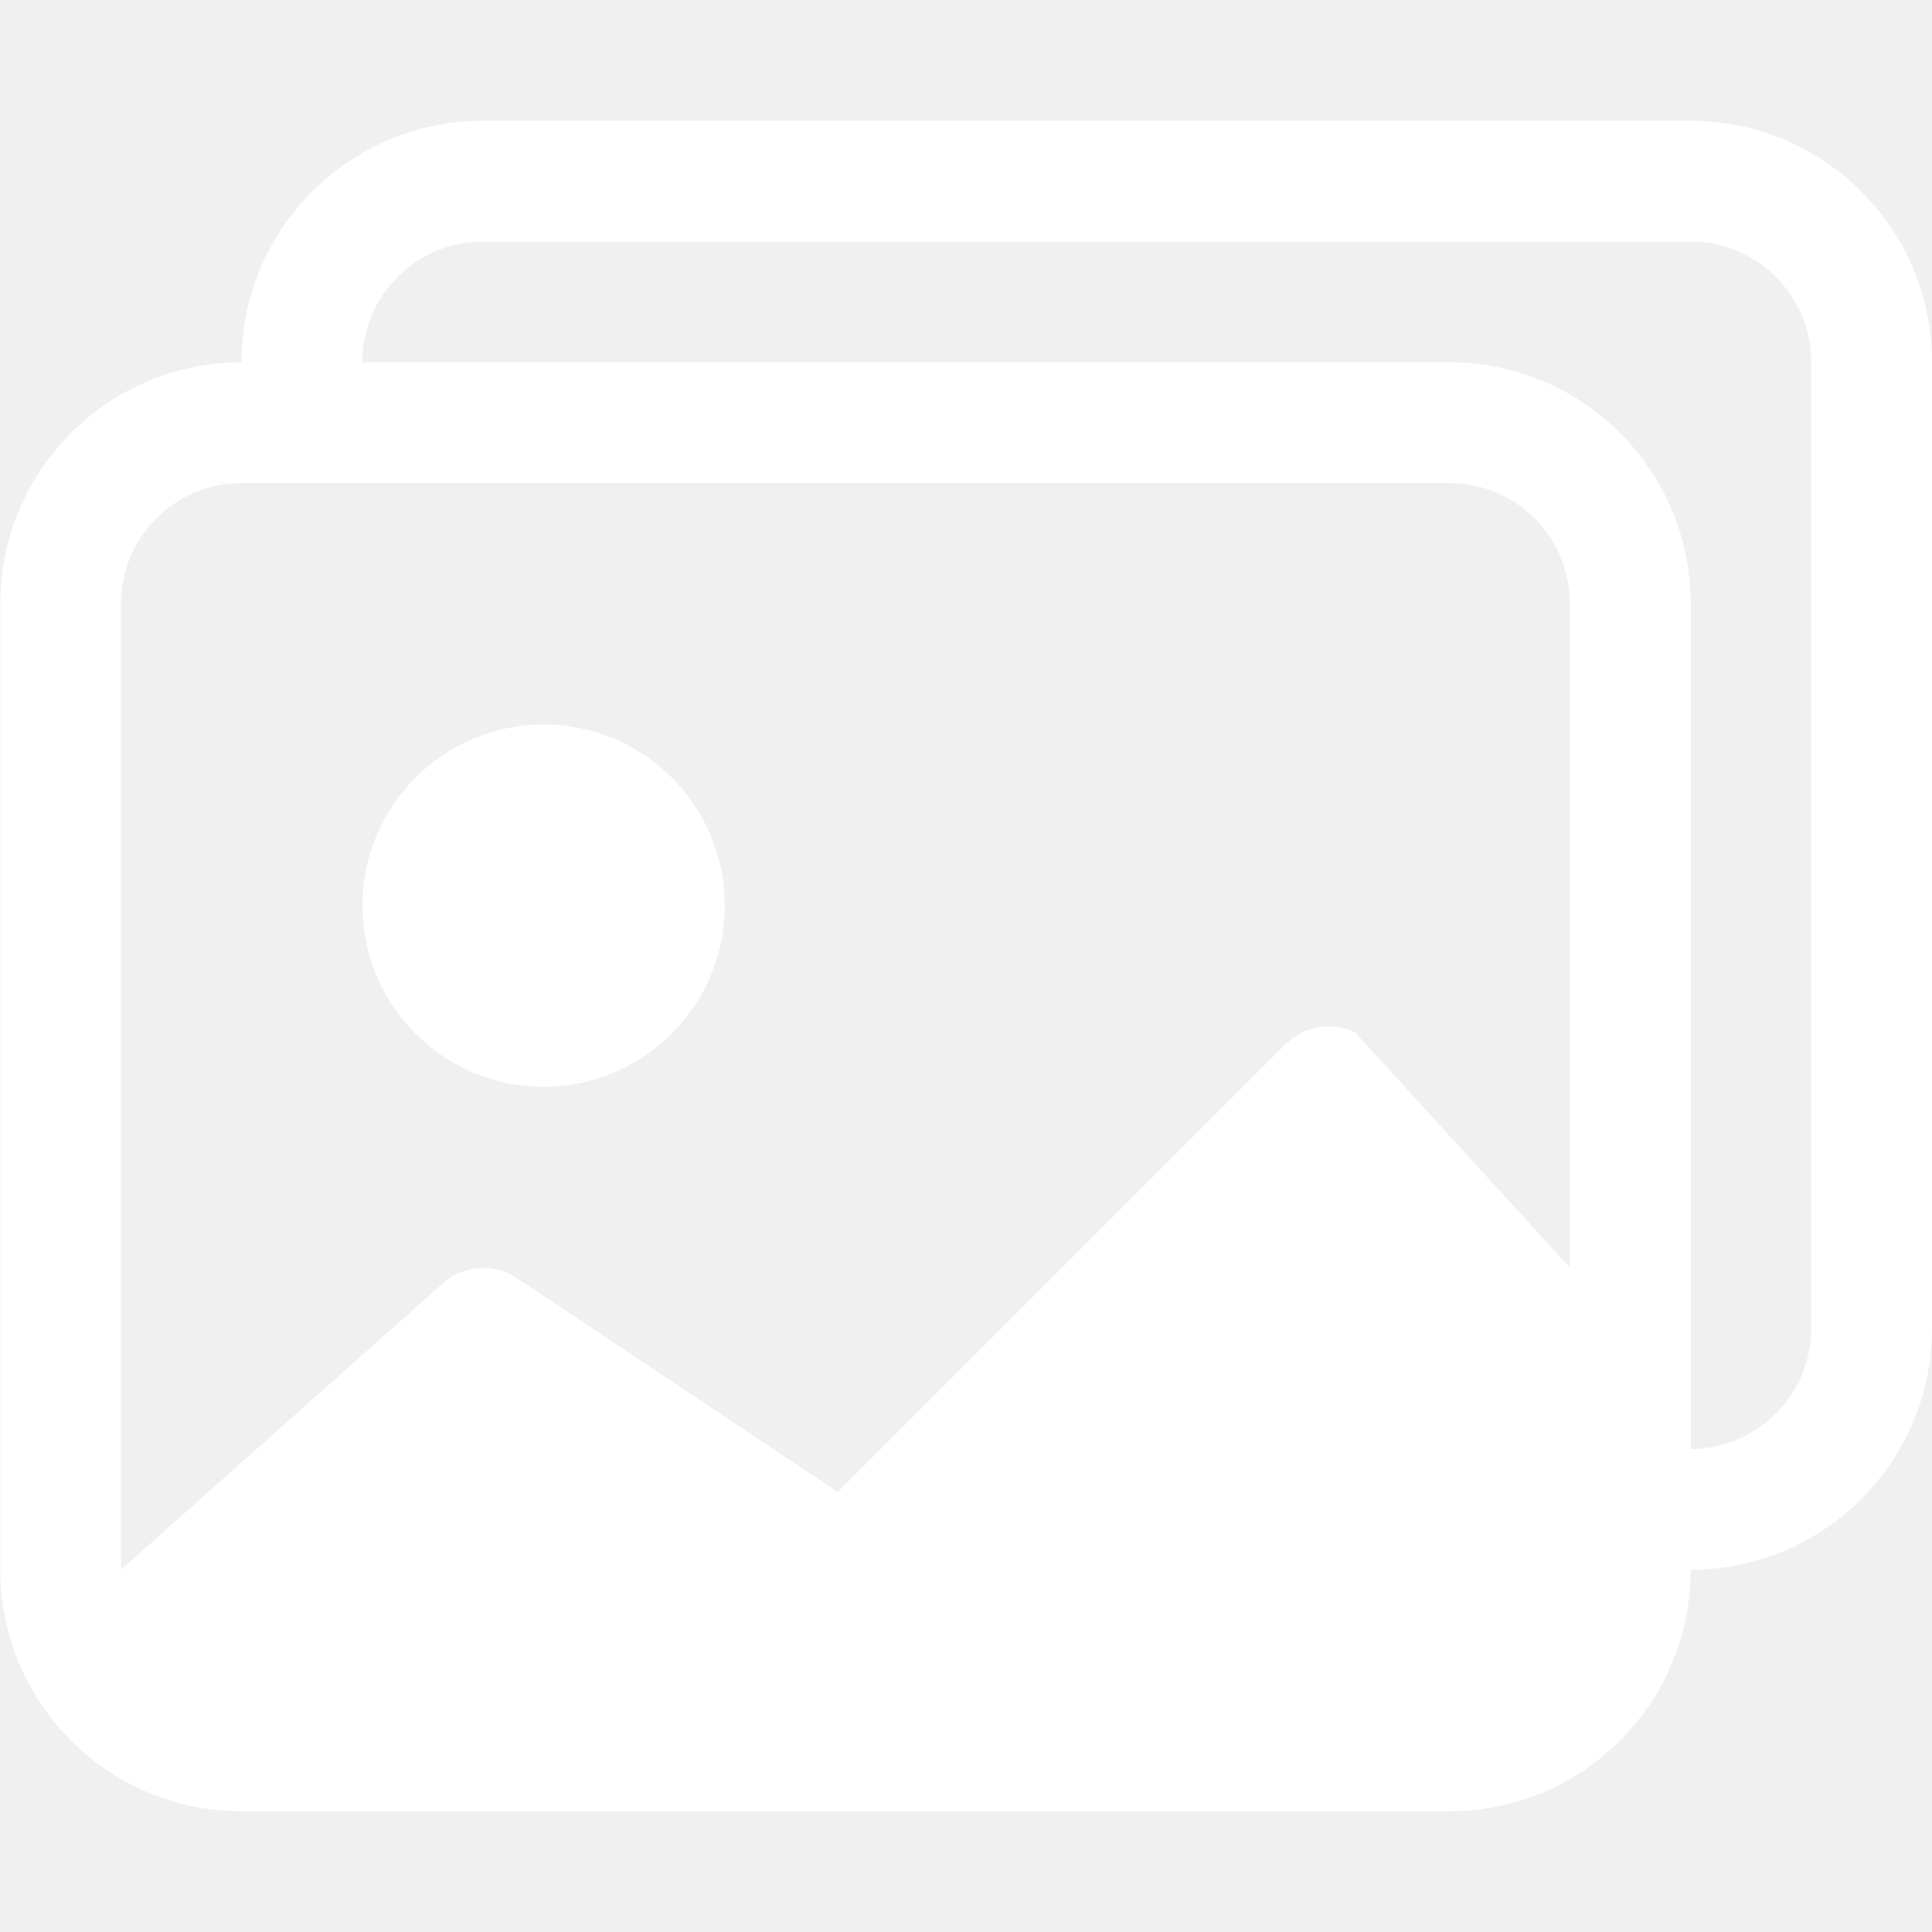
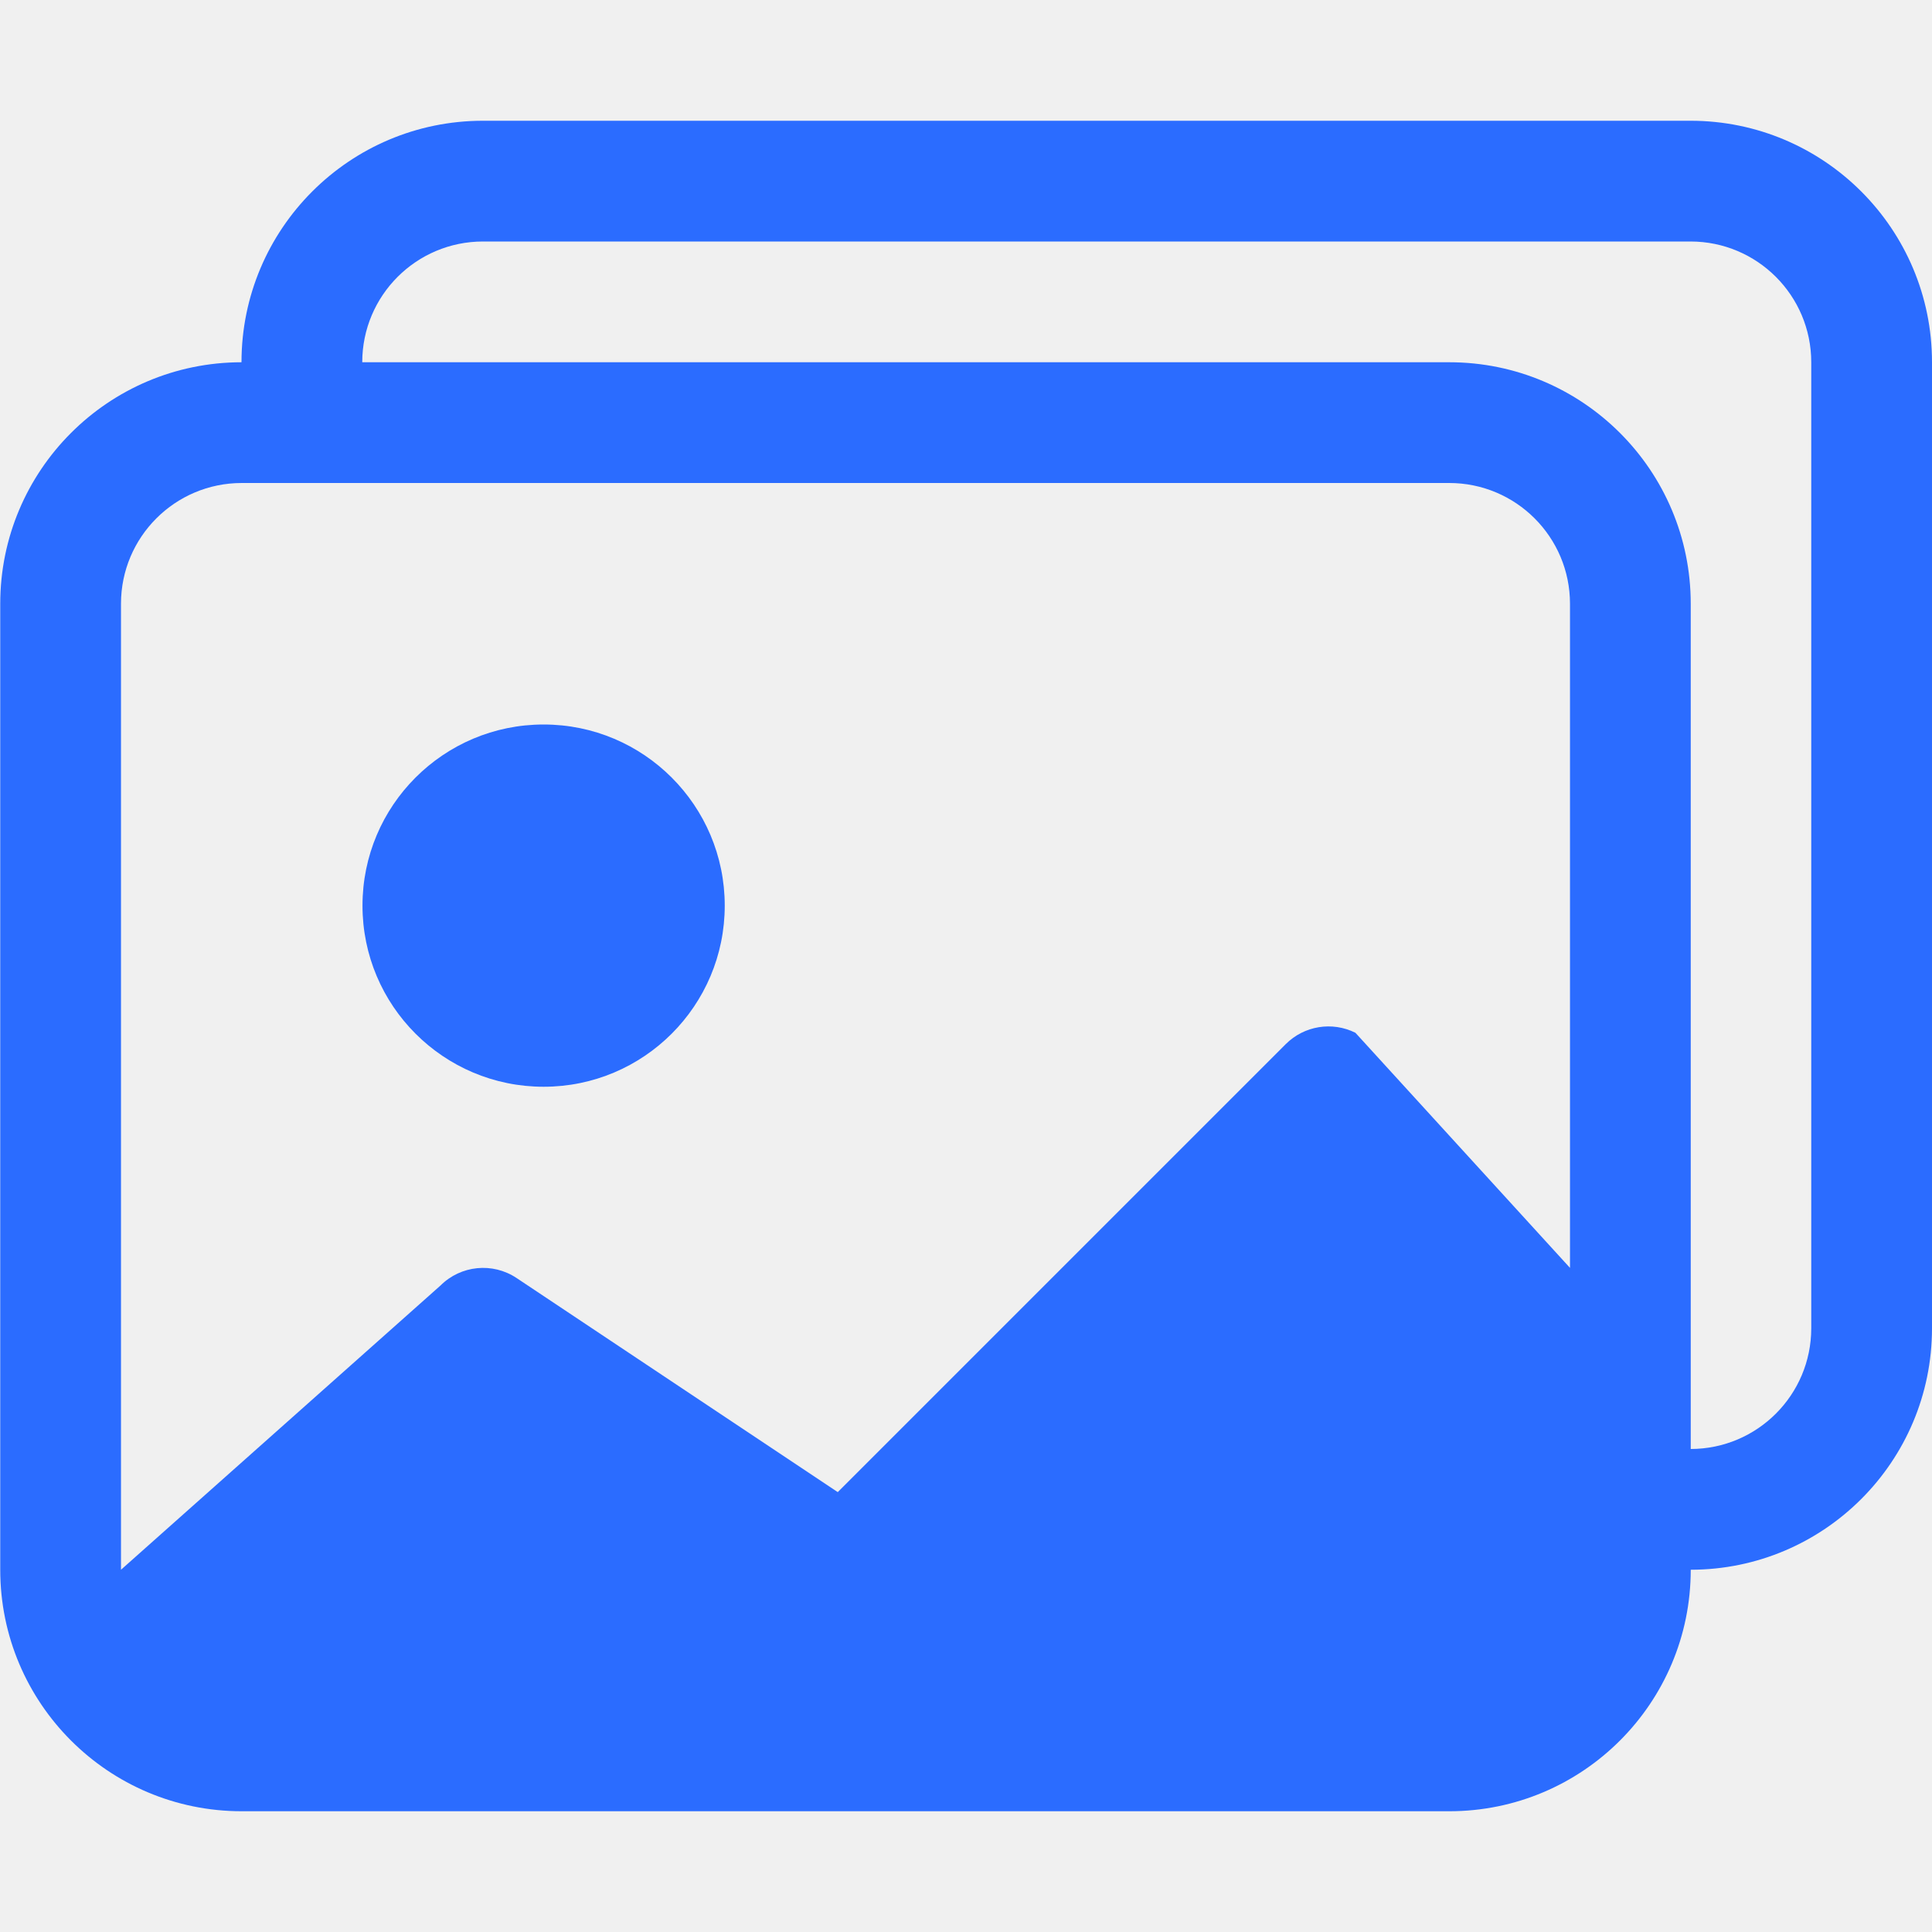
- <svg xmlns="http://www.w3.org/2000/svg" width="16" height="16" fill="#fff" class="bi bi-images" viewBox="0 0 16 16">
+ <svg xmlns="http://www.w3.org/2000/svg" width="16" height="16" fill="#2b6cff" class="bi bi-images" viewBox="0 0 16 16">
  <path d="M4.502 9a1.5 1.5 0 1 0 0-3 1.5 1.5 0 0 0 0 3" />
  <path d="M14.002 13a2 2 0 0 1-2 2h-10a2 2 0 0 1-2-2V5A2 2 0 0 1 2 3a2 2 0 0 1 2-2h10a2 2 0 0 1 2 2v8a2 2 0 0 1-1.998 2M14 2H4a1 1 0 0 0-1 1h9.002a2 2 0 0 1 2 2v7A1 1 0 0 0 15 11V3a1 1 0 0 0-1-1M2.002 4a1 1 0 0 0-1 1v8l2.646-2.354a.5.5 0 0 1 .63-.062l2.66 1.773 3.71-3.71a.5.5 0 0 1 .577-.094l1.777 1.947V5a1 1 0 0 0-1-1z" />
</svg>
